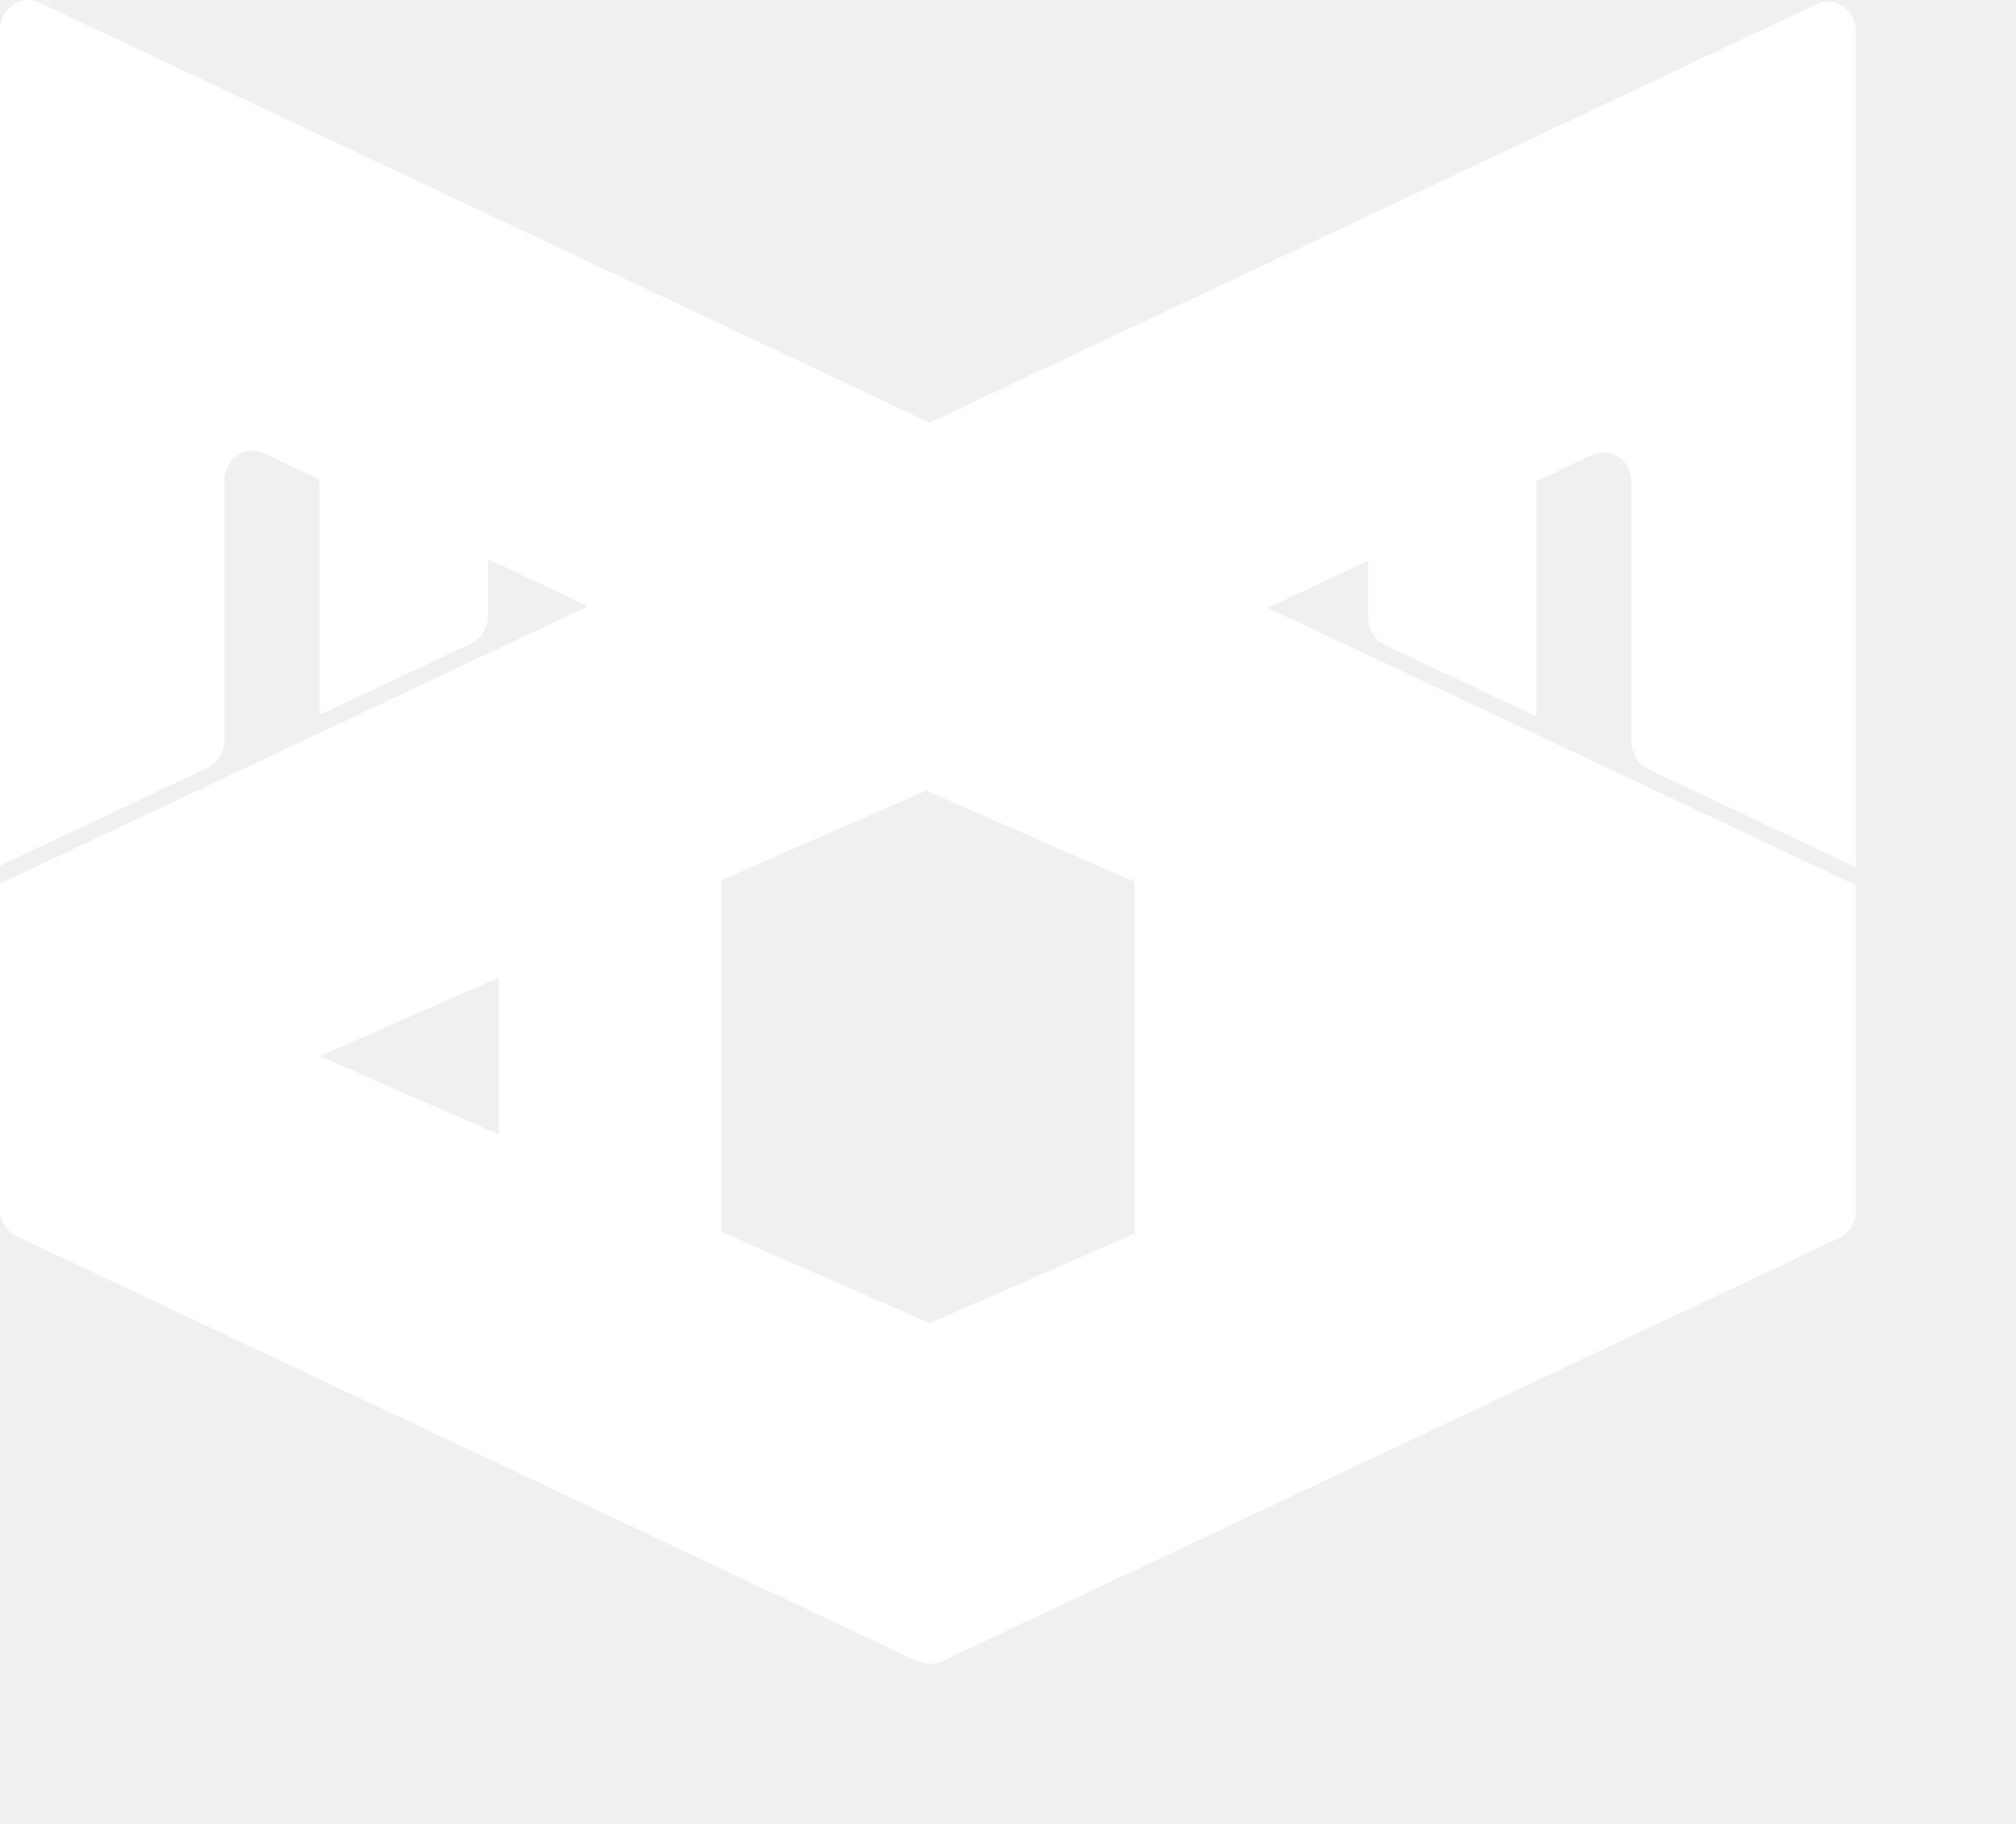
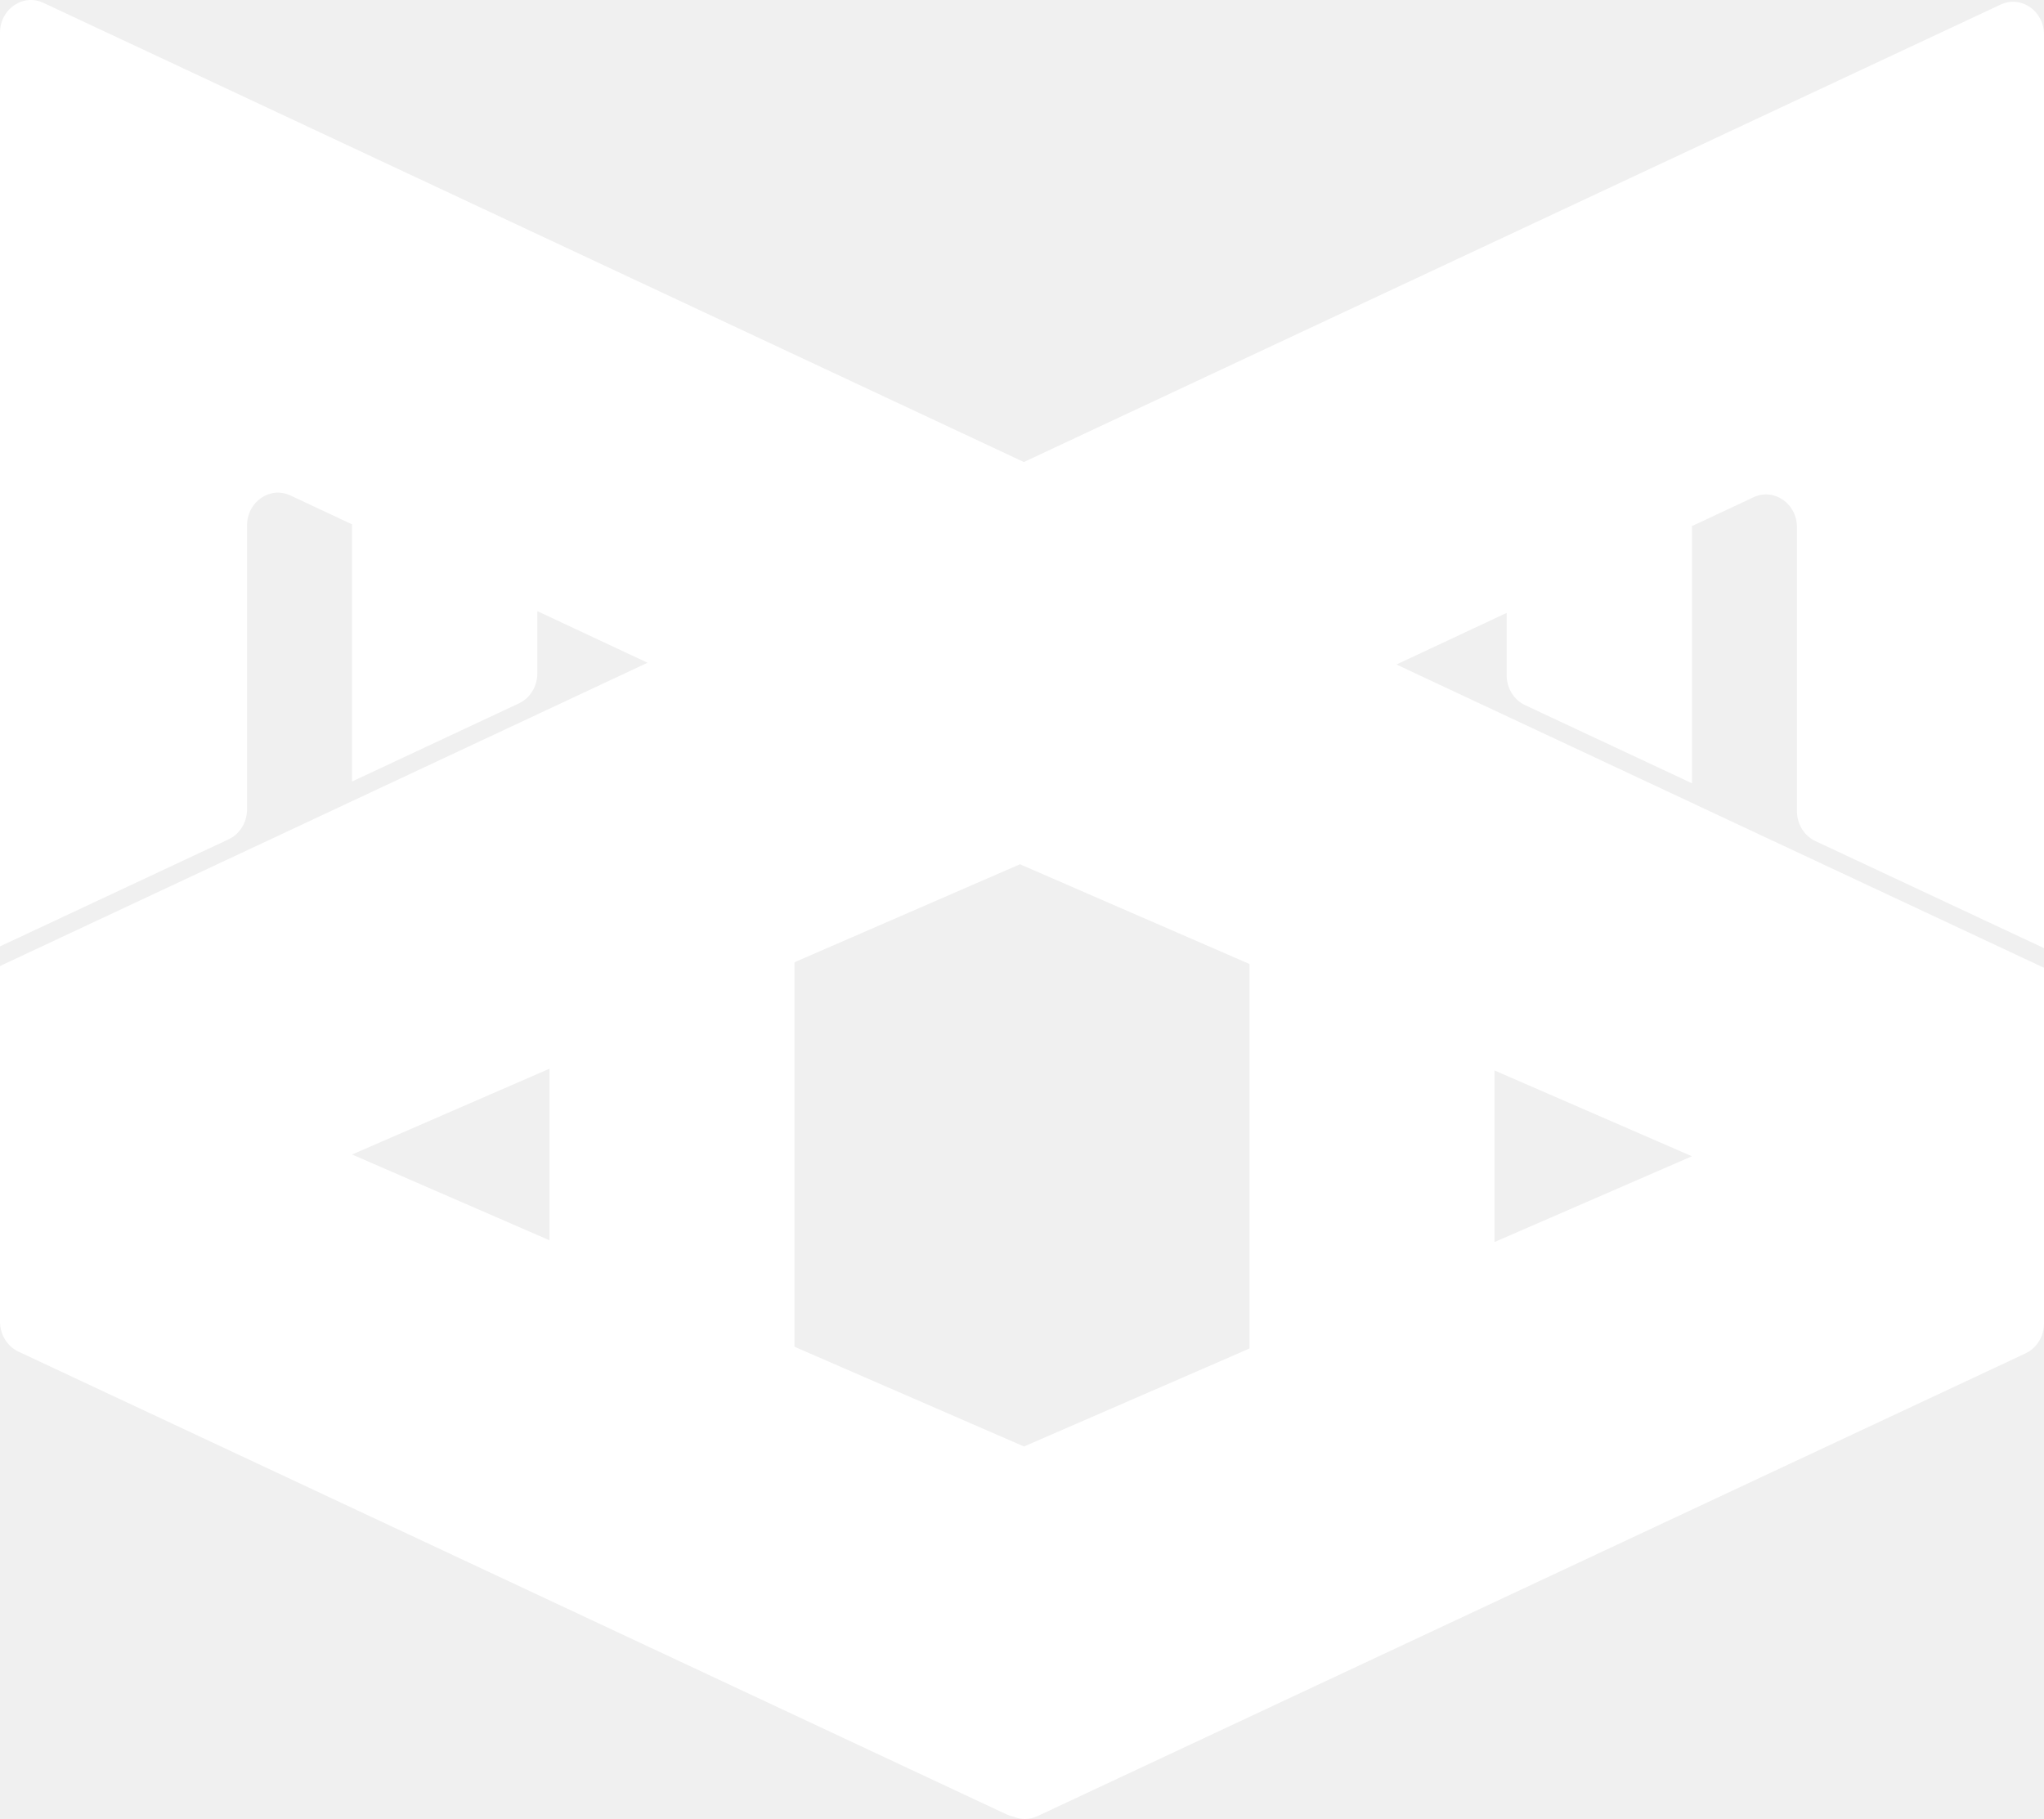
- <svg xmlns="http://www.w3.org/2000/svg" width="63" height="57" viewBox="0 0 63 57" fill="none" className="">
-   <path fillRule="evenodd" clipRule="evenodd" d="M28.761 51.934C28.695 51.921 28.63 51.9 28.564 51.869L0.523 38.638C0.205 38.488 -1.60682e-08 38.152 0 37.781L4.39898e-07 27.616L18.375 18.946L15.248 17.47L15.248 19.25C15.248 19.621 15.043 19.958 14.725 20.107L9.99 22.341V14.989L8.241 14.164C7.661 13.891 7.01 14.344 7.01 15.021V23.136C7.01 23.507 6.806 23.843 6.488 23.993L4.64234e-07 27.054L1.63505e-06 0.938C1.63505e-06 0.261 0.651 -0.193 1.23 0.081L29.053 13.209L56.77 0.131C57.349 -0.142 58 0.311 58 0.988V27.104L51.512 24.043C51.194 23.893 50.989 23.557 50.989 23.186V15.072C50.989 14.395 50.339 13.941 49.76 14.214L48.01 15.04V22.391L43.275 20.158C42.957 20.008 42.752 19.671 42.752 19.3V17.52L39.624 18.996L58 27.666V37.831C58 38.202 57.795 38.538 57.477 38.688L29.436 51.919C29.207 52.027 28.968 52.022 28.761 51.934ZM28.943 24.707L22.544 27.508V38.5L29.057 41.351L35.456 38.55L35.456 27.558L28.943 24.707ZM9.99 33.004L15.592 35.456V30.551L9.99 33.004ZM48.01 33.054L42.407 35.507V30.601L48.01 33.054Z" fill="#fff" />
+ <svg xmlns="http://www.w3.org/2000/svg" width="400" height="356" viewBox="0 0 400 356" fill="none">
+   <path fill-rule="evenodd" clip-rule="evenodd" d="M198.354 355.55C197.9 355.461 197.445 355.314 196.997 355.104L3.604 264.523C1.413 263.497 -1.10815e-07 261.194 0 258.653L3.03378e-06 189.064L126.728 129.708L105.157 119.604L105.157 131.788C105.157 134.33 103.743 136.633 101.552 137.658L68.896 152.948V102.62L56.831 96.969C52.836 95.098 48.348 98.204 48.348 102.84V158.39C48.348 160.932 46.934 163.235 44.744 164.26L3.20161e-06 185.214L1.12762e-05 6.423C1.12762e-05 1.788 4.488 -1.318 8.483 0.553L200.367 90.427L391.517 0.896C395.512 -0.975 400 2.131 400 6.767V185.558L355.256 164.604C353.066 163.578 351.652 161.276 351.652 158.733V103.183C351.652 98.547 347.164 95.442 343.169 97.313L331.104 102.964V153.292L298.448 138.002C296.257 136.976 294.843 134.673 294.843 132.131V119.948L273.272 130.051L400 189.407V258.996C400 261.538 398.587 263.84 396.396 264.866L203.003 355.447C201.428 356.185 199.777 356.149 198.354 355.55ZM199.605 169.146L155.479 188.322V263.577L200.395 283.097L244.521 263.92L244.521 188.665L199.605 169.146ZM68.896 225.949L107.534 242.741V209.158L68.896 225.949ZM331.104 226.293L292.466 243.084V209.501L331.104 226.293Z" fill="white" />
</svg>
